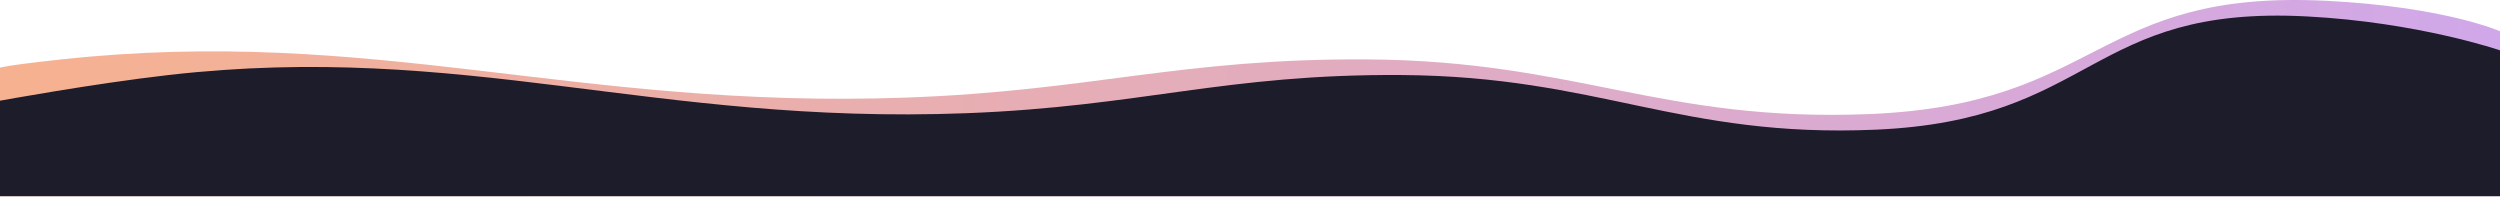
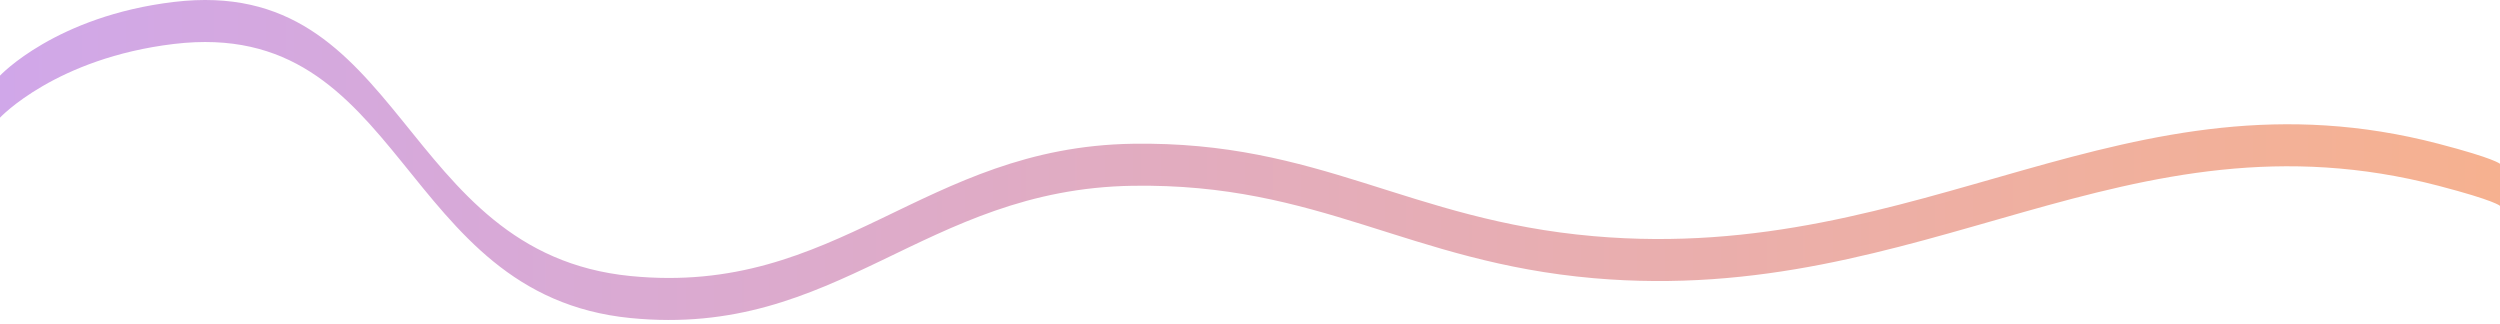
- <svg xmlns="http://www.w3.org/2000/svg" width="1440" height="113" fill="none">
-   <path fill="url(#a)" d="M1440 18S1407.91 3.824 1339.82.46c-133.51-6.596-128.87 59.756-262.98 65.235-119.554 4.884-168.57-30.714-289.284-31.48-107.893-.684-158.523 18.145-265.612 21.998C331.106 63.08 215.561 14.786 35.427 34.215 2.42 37.776 0 39 0 39v74h1440V18Z" />
-   <path fill="#1C1C2B" d="M1440 29s-46.97-16.175-111.26-19.54c-126.07-6.596-121.69 59.756-248.33 65.235-112.887 4.884-159.172-30.714-273.159-31.48-101.88-.684-149.689 18.145-250.81 21.998C376.239 72.08 267.132 23.786 97.037 43.216 53.969 48.134 0 58 0 58v55h1440V29Z" />
+ <svg xmlns="http://www.w3.org/2000/svg" width="595" height="77" fill="none">
+   <path fill="url(#a)" d="M0 28s13.26-14.175 41.395-17.54C96.56 3.864 94.64 70.216 150.056 75.695c49.398 4.884 69.651-30.714 119.529-31.48 44.581-.684 65.501 18.145 109.75 21.998 78.853 6.867 126.595-41.427 201.026-21.997C594 47.776 595 49 595 49V39s-1-1.224-14.638-4.785C505.931 14.787 458.189 63.08 379.336 56.213c-44.249-3.853-65.169-22.682-109.75-21.998-49.878.766-70.131 36.364-119.529 31.48C94.641 60.216 96.561-6.135 41.395.46 13.26 3.824 0 18 0 18v10Z" />
  <defs>
-     <linearGradient id="a" x1="1488.4" x2="-75.024" y1="57.5" y2="57.5" gradientUnits="userSpaceOnUse">
+     <linearGradient id="a" x1="-20" x2="626" y1="67.5" y2="67.5" gradientUnits="userSpaceOnUse">
      <stop stop-color="#CFA7EC" />
      <stop offset="1" stop-color="#F8B28B" />
    </linearGradient>
  </defs>
</svg>
